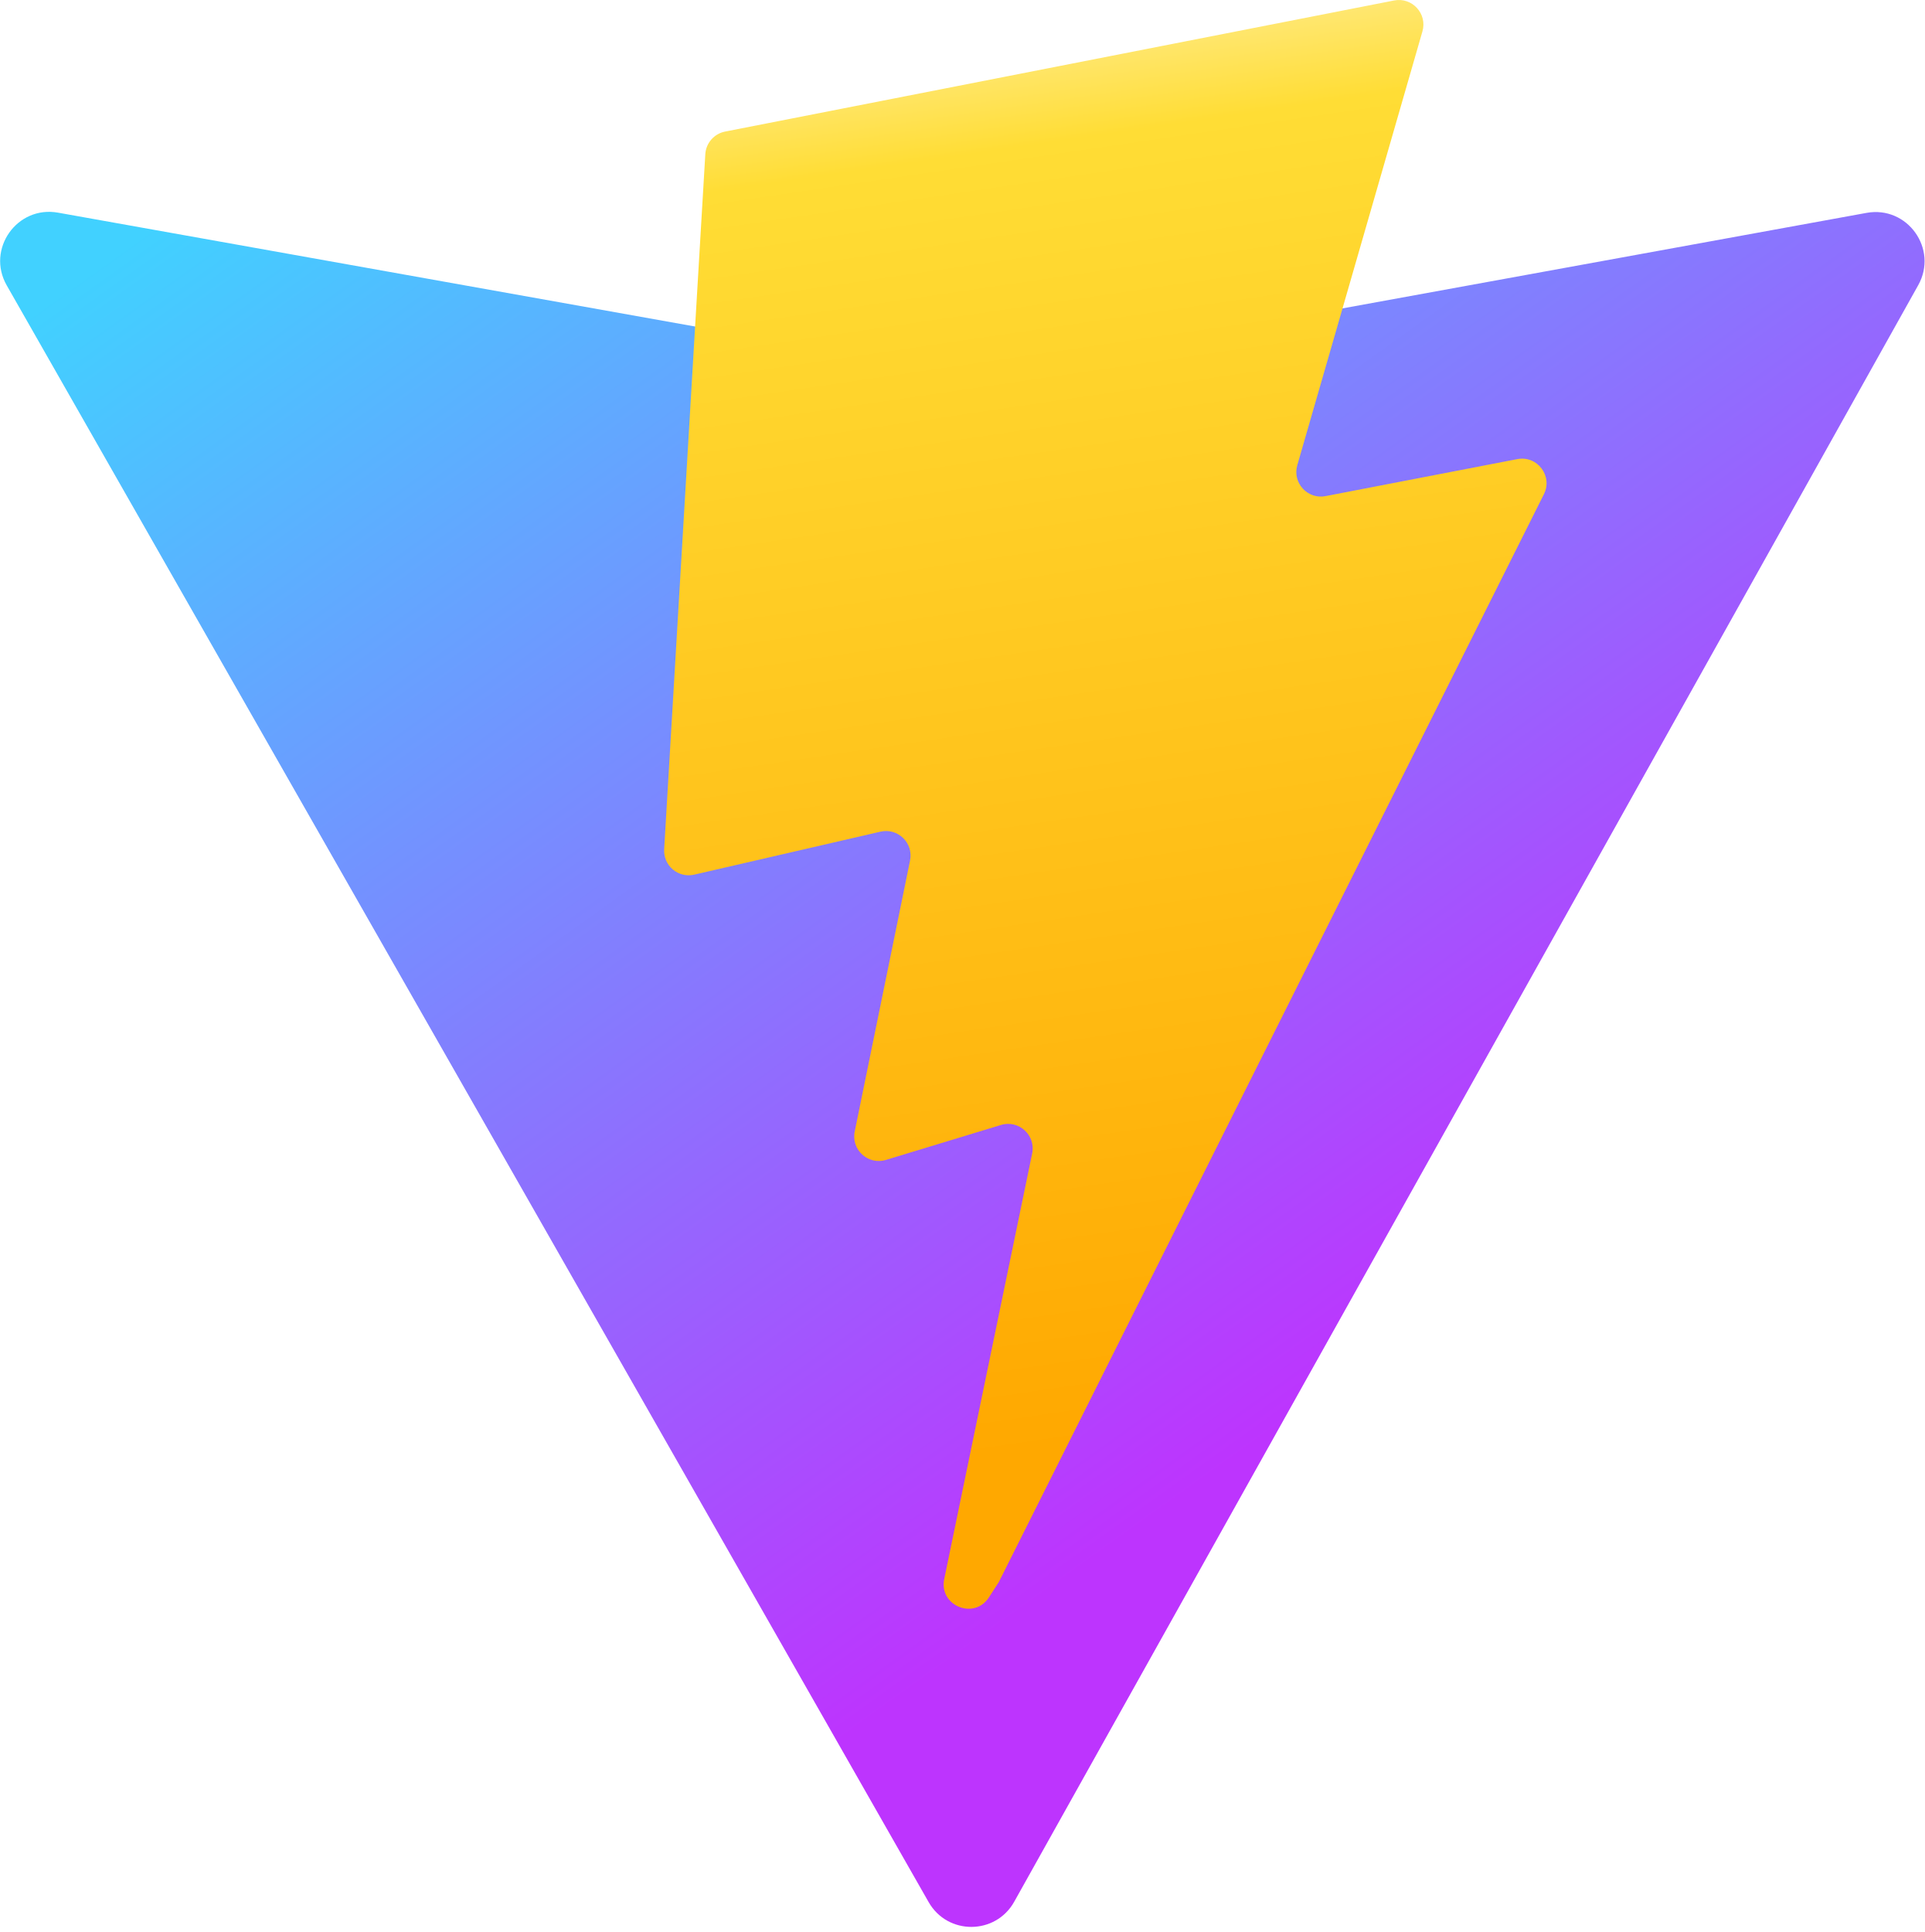
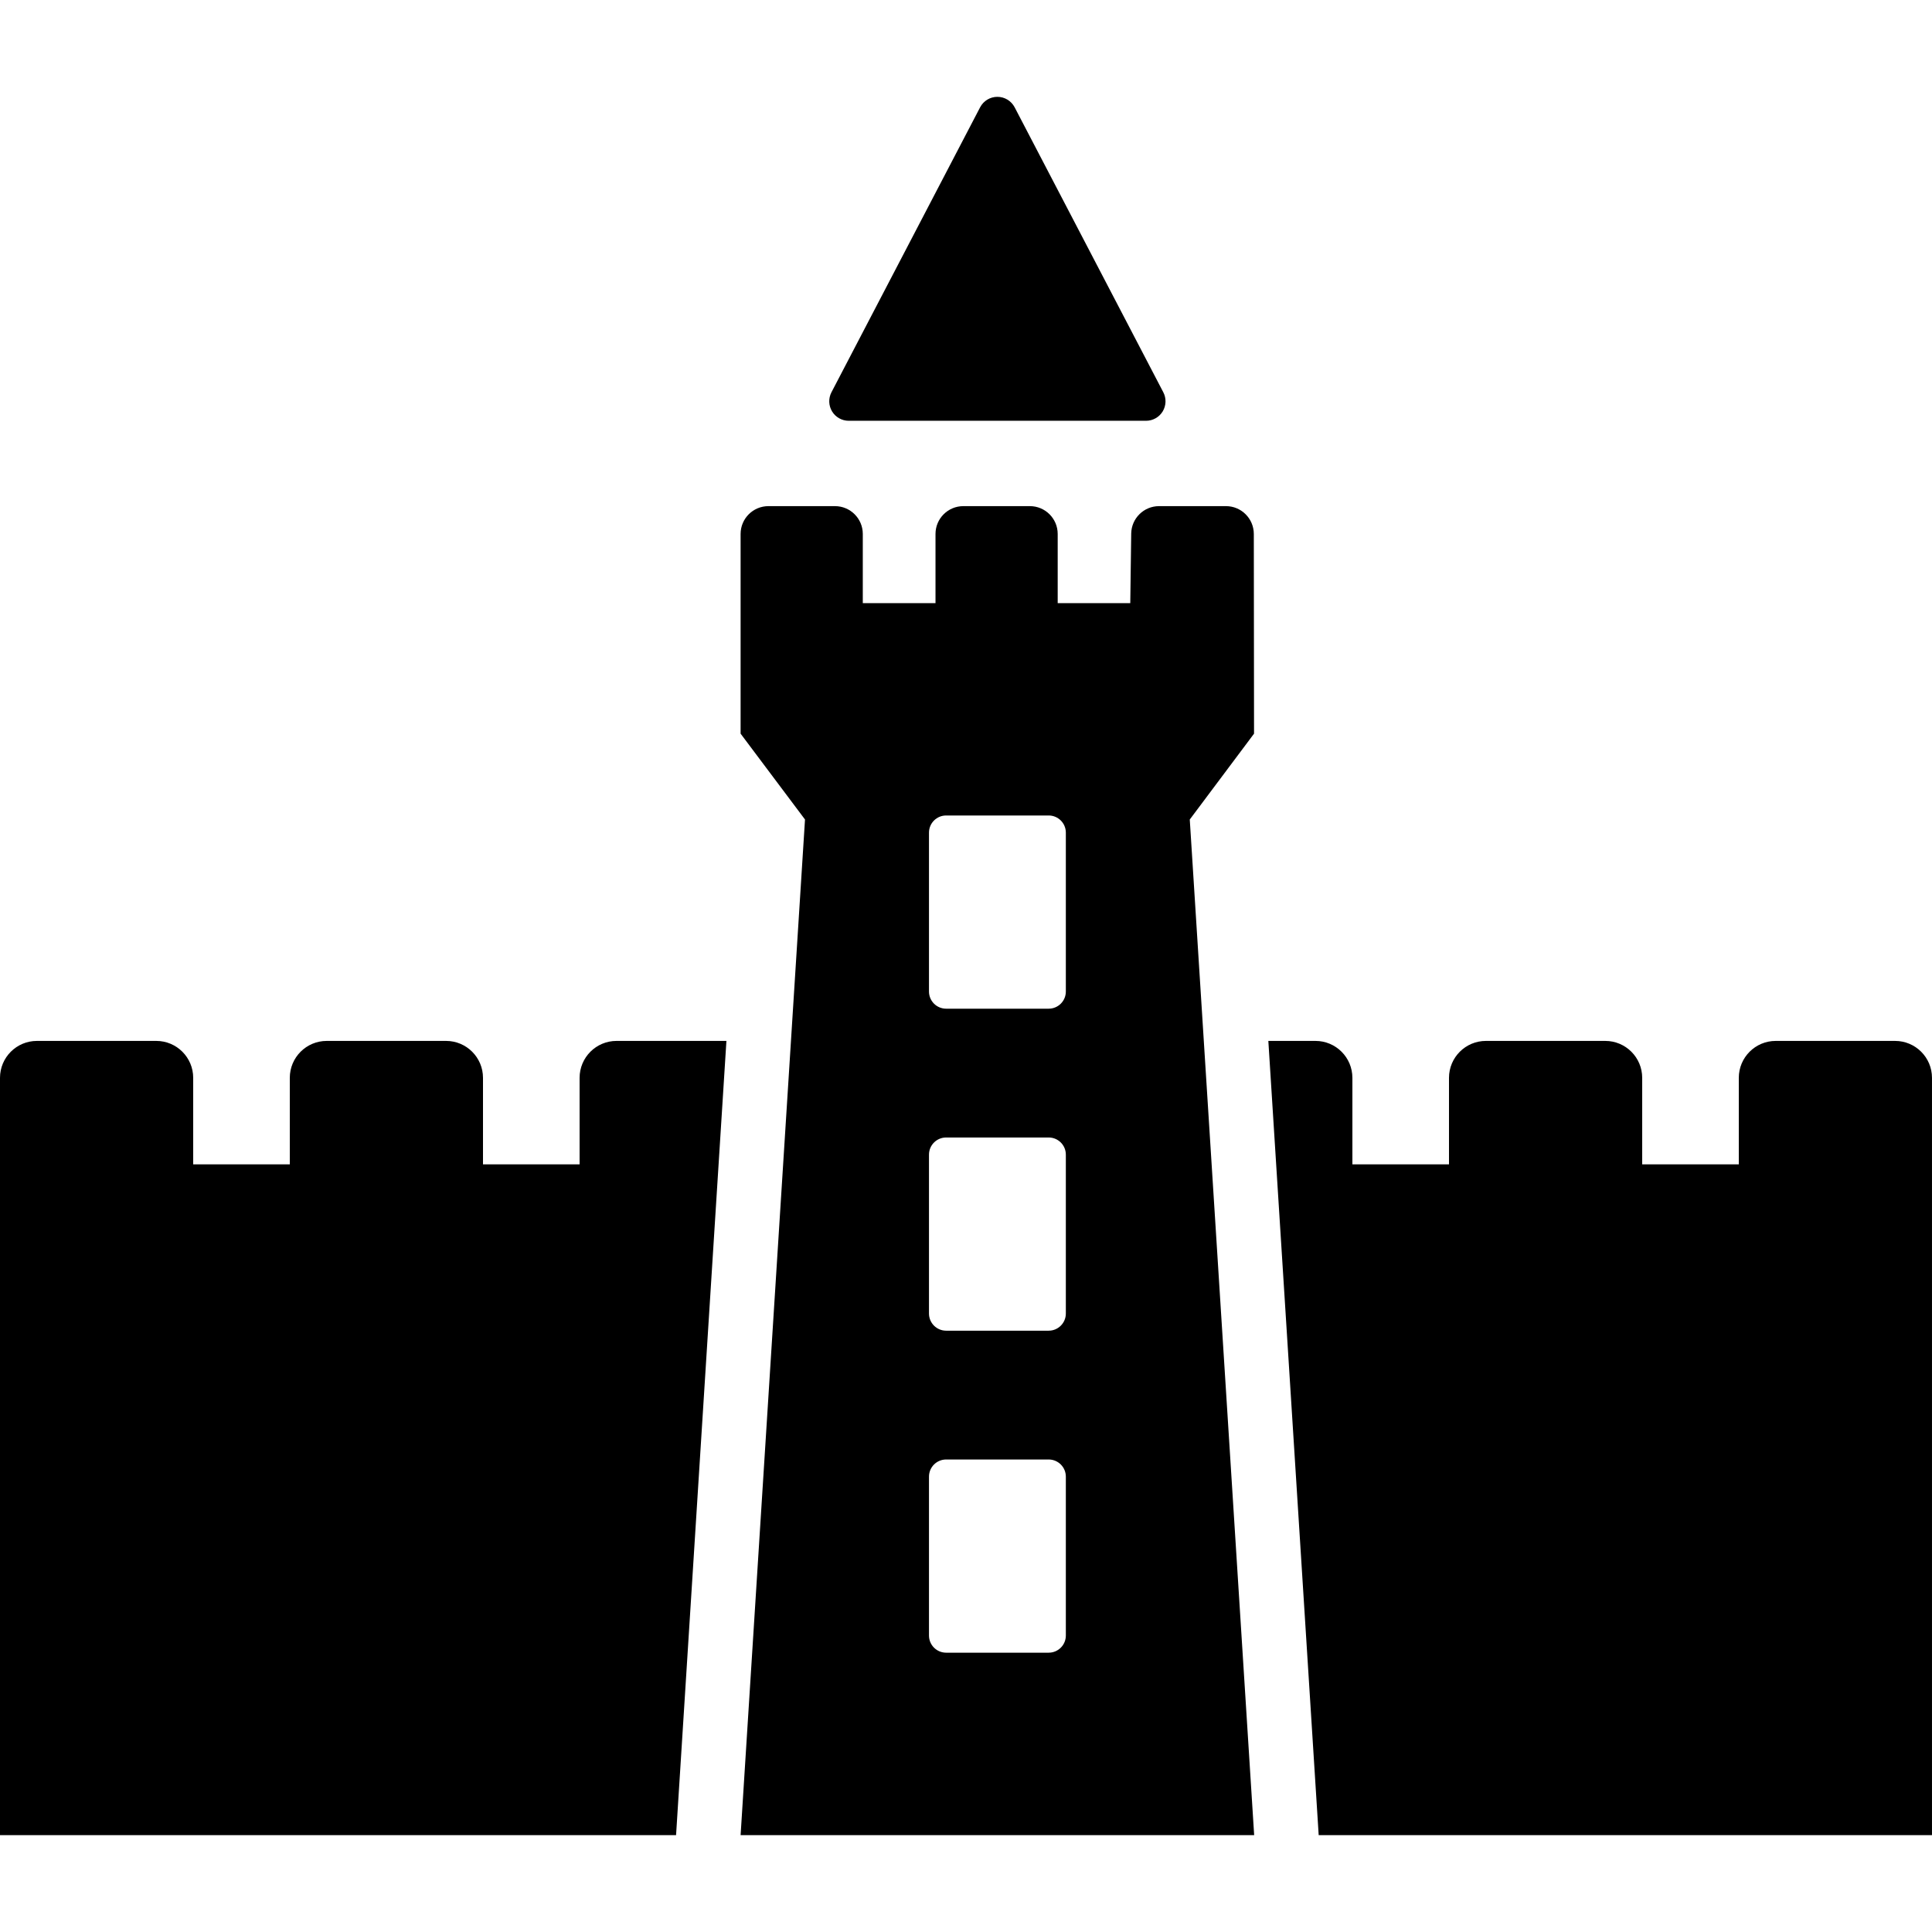
- <svg xmlns="http://www.w3.org/2000/svg" aria-hidden="true" role="img" class="iconify iconify--logos" width="31.88" height="32" preserveAspectRatio="xMidYMid meet" viewBox="0 0 256 257">
-   <defs>
-     <linearGradient id="IconifyId1813088fe1fbc01fb466" x1="-.828%" x2="57.636%" y1="7.652%" y2="78.411%">
-       <stop offset="0%" stop-color="#41D1FF" />
-       <stop offset="100%" stop-color="#BD34FE" />
-     </linearGradient>
-     <linearGradient id="IconifyId1813088fe1fbc01fb467" x1="43.376%" x2="50.316%" y1="2.242%" y2="89.03%">
-       <stop offset="0%" stop-color="#FFEA83" />
-       <stop offset="8.333%" stop-color="#FFDD35" />
-       <stop offset="100%" stop-color="#FFA800" />
-     </linearGradient>
-   </defs>
-   <path fill="url(#IconifyId1813088fe1fbc01fb466)" d="M255.153 37.938L134.897 252.976c-2.483 4.44-8.862 4.466-11.382.048L.875 37.958c-2.746-4.814 1.371-10.646 6.827-9.67l120.385 21.517a6.537 6.537 0 0 0 2.322-.004l117.867-21.483c5.438-.991 9.574 4.796 6.877 9.62Z" />
-   <path fill="url(#IconifyId1813088fe1fbc01fb467)" d="M185.432.063L96.44 17.501a3.268 3.268 0 0 0-2.634 3.014l-5.474 92.456a3.268 3.268 0 0 0 3.997 3.378l24.777-5.718c2.318-.535 4.413 1.507 3.936 3.838l-7.361 36.047c-.495 2.426 1.782 4.5 4.151 3.78l15.304-4.649c2.372-.72 4.652 1.36 4.15 3.788l-11.698 56.621c-.732 3.542 3.979 5.473 5.943 2.437l1.313-2.028l72.516-144.72c1.215-2.423-.88-5.186-3.54-4.672l-25.505 4.922c-2.396.462-4.435-1.77-3.759-4.114l16.646-57.705c.677-2.35-1.37-4.583-3.769-4.113Z" />
+ <svg xmlns="http://www.w3.org/2000/svg" fill="#000000" height="800px" width="800px" version="1.1" id="Capa_1" viewBox="0 0 481.587 481.587" xml:space="preserve">
+   <g>
+     <path d="M211.564,104.888h74.104c1.701,0,3.276-0.886,4.155-2.335c0.878-1.45,0.94-3.261,0.156-4.766L252.92,26.748   c-0.839-1.606-2.493-2.61-4.304-2.61c-1.811,0-3.465,1.004-4.304,2.61l-37.059,71.039c-0.783,1.505-0.721,3.315,0.156,4.766   C208.288,104.002,209.863,104.888,211.564,104.888z" />
+     <path d="M472.384,259.468H442.63c-5.079,0-9.202,4.123-9.202,9.202v21.563h-24.08V268.67c0-5.079-4.123-9.202-9.202-9.202h-29.755   c-5.079,0-9.202,4.123-9.202,9.202v21.563h-24.08V268.67c0-5.079-4.123-9.202-9.202-9.202h-11.75l12.486,196.962l0.063,1.02   h152.878c0-69.065,0-120.961,0-188.779C481.587,263.591,477.464,259.468,472.384,259.468z" />
+     <path d="M144.475,268.67v21.563h-24.079V268.67c0-5.079-4.122-9.202-9.202-9.202H81.44c-5.08,0-9.202,4.123-9.202,9.202v21.563   h-24.08V268.67c0-5.079-4.123-9.202-9.202-9.202H9.202c-5.079,0-9.202,4.123-9.202,9.202c0,67.85,0,119.73,0,188.779h168.524   l0.063-1.02l12.487-196.962h-27.395C148.599,259.468,144.475,263.591,144.475,268.67z" />
+     <path d="M312.592,182.88l-0.055-49.781c-0.008-3.833-3.112-6.937-6.945-6.937h-16.672c-3.801,0-6.89,3.049-6.944,6.842   l-0.235,17.34H263.65v-17.245c0-3.833-3.104-6.937-6.945-6.937h-16.569c-3.841,0-6.945,3.104-6.945,6.937v17.245h-18.123v-17.245   c0-3.833-3.104-6.937-6.944-6.937h-16.57c-3.842,0-6.945,3.104-6.945,6.937v49.781l16.053,21.399l-16.053,253.17h128.015   l-16.052-253.17L312.592,182.88z M265.68,407.684c0,2.366-1.913,4.279-4.28,4.279h-25.553c-2.368,0-4.28-1.913-4.28-4.279v-39.6   c0-2.367,1.912-4.279,4.28-4.279H261.4c2.367,0,4.28,1.912,4.28,4.279V407.684z M265.68,327.419c0,2.366-1.913,4.279-4.28,4.279   h-25.553c-2.368,0-4.28-1.913-4.28-4.279v-39.6c0-2.367,1.912-4.279,4.28-4.279H261.4c2.367,0,4.28,1.912,4.28,4.279V327.419z    M265.68,247.154c0,2.367-1.913,4.28-4.28,4.28h-25.553c-2.368,0-4.28-1.913-4.28-4.28v-39.6c0-2.367,1.912-4.279,4.28-4.279H261.4   c2.367,0,4.28,1.912,4.28,4.279V247.154z" />
+   </g>
</svg>
